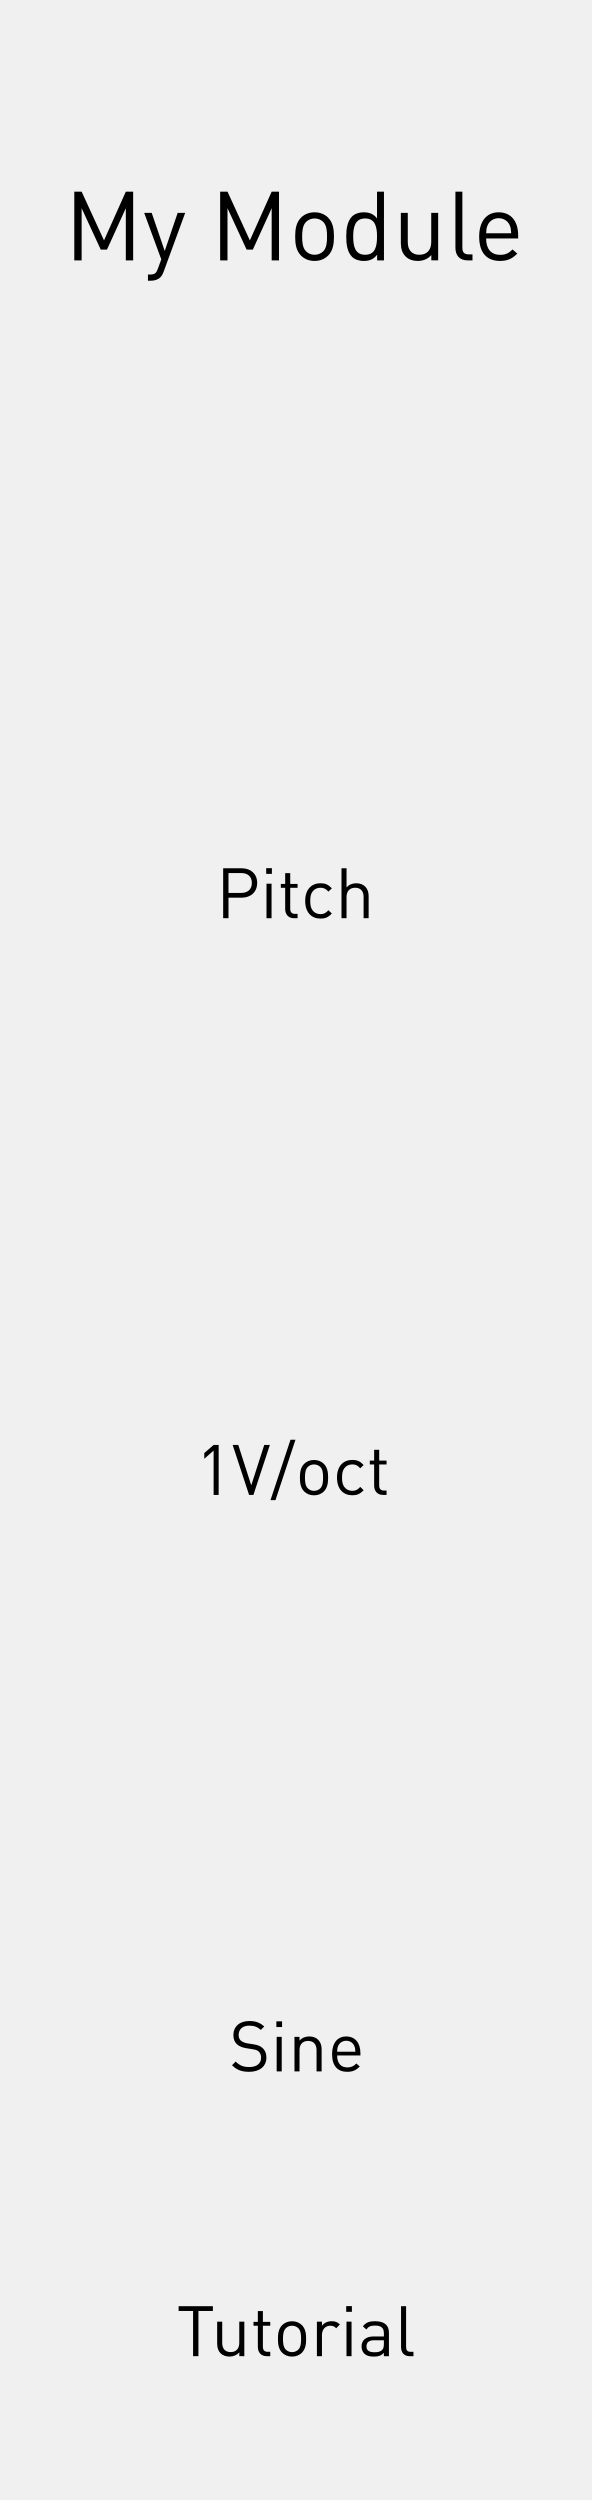
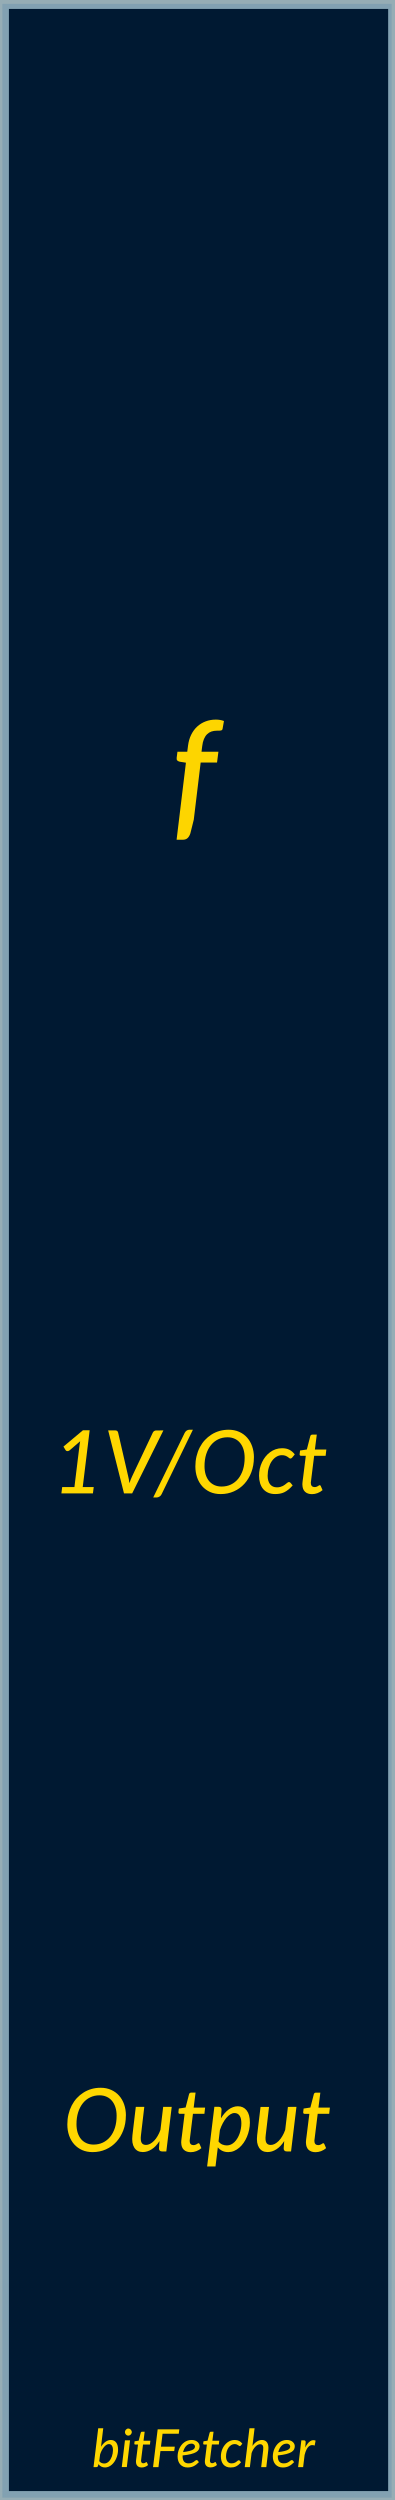
- <svg xmlns="http://www.w3.org/2000/svg" width="90" height="380" viewBox="0 0 23.813 100.542" version="1.1" id="svg8">
+ <svg xmlns="http://www.w3.org/2000/svg" width="60" height="380" viewBox="0 0 15.875 100.542" version="1.1" id="svg8">
  <defs id="defs2" />
-   <g id="layer1" transform="translate(0,-196.4583)">
-     <path style="opacity:1;vector-effect:none;fill:#f0f0f0;fill-opacity:1;fill-rule:evenodd;stroke:none;stroke-width:0.486;stroke-linecap:butt;stroke-linejoin:round;stroke-miterlimit:4;stroke-dasharray:none;stroke-dashoffset:0;stroke-opacity:1;paint-order:normal" d="M 0,196.458 H 23.812 V 297 H 0 Z" id="rect817" />
-     <g aria-label="My Module" style="font-style:normal;font-variant:normal;font-weight:normal;font-stretch:normal;font-size:3.881px;line-height:6.615px;font-family:DINPro;-inkscape-font-specification:DINPro;font-variant-ligatures:normal;font-variant-caps:normal;font-variant-numeric:normal;font-feature-settings:normal;text-align:center;letter-spacing:0px;word-spacing:0px;writing-mode:lr-tb;text-anchor:middle;fill:#000000;fill-opacity:1;stroke:none;stroke-width:0.265px;stroke-linecap:butt;stroke-linejoin:miter;stroke-opacity:1" id="text925" transform="translate(0,-1.058333)">
-       <path d="m 5.355,207.987 v -2.763 H 5.06 l -0.877,1.96 -0.9,-1.96 H 2.988 v 2.763 h 0.295 v -2.099 l 0.768,1.665 h 0.252 l 0.757,-1.665 v 2.099 z" style="font-size:3.881px;text-align:center;text-anchor:middle;stroke-width:0.265px" id="path956" />
-       <path d="M 7.448,206.077 H 7.145 l -0.52,1.533 -0.524,-1.533 H 5.799 l 0.687,1.87 -0.136,0.373 c -0.062,0.175 -0.12,0.237 -0.314,0.237 H 5.95 v 0.248 h 0.12 c 0.136,0 0.272,-0.035 0.373,-0.132 0.054,-0.051 0.097,-0.12 0.136,-0.225 z" style="font-size:3.881px;text-align:center;text-anchor:middle;stroke-width:0.265px" id="path958" />
-       <path d="m 11.221,207.987 v -2.763 H 10.926 l -0.877,1.96 -0.9,-1.96 H 8.854 v 2.763 h 0.295 v -2.099 l 0.768,1.665 h 0.252 l 0.757,-1.665 v 2.099 z" style="font-size:3.881px;text-align:center;text-anchor:middle;stroke-width:0.265px" id="path960" />
-       <path d="m 13.431,207.032 c 0,-0.295 -0.039,-0.563 -0.233,-0.761 -0.132,-0.132 -0.314,-0.217 -0.547,-0.217 -0.233,0 -0.415,0.085 -0.547,0.217 -0.194,0.198 -0.233,0.466 -0.233,0.761 0,0.295 0.039,0.563 0.233,0.761 0.132,0.132 0.314,0.217 0.547,0.217 0.233,0 0.415,-0.085 0.547,-0.217 0.194,-0.198 0.233,-0.466 0.233,-0.761 z m -0.279,0 c 0,0.213 -0.012,0.45 -0.151,0.59 -0.089,0.089 -0.213,0.14 -0.349,0.14 -0.136,0 -0.256,-0.05 -0.345,-0.14 -0.14,-0.14 -0.155,-0.376 -0.155,-0.59 0,-0.213 0.016,-0.45 0.155,-0.59 0.089,-0.089 0.21,-0.14 0.345,-0.14 0.136,0 0.26,0.05 0.349,0.14 0.14,0.14 0.151,0.376 0.151,0.59 z" style="font-size:3.881px;text-align:center;text-anchor:middle;stroke-width:0.265px" id="path962" />
-       <path d="m 15.442,207.987 v -2.763 h -0.279 v 1.075 c -0.155,-0.198 -0.33,-0.244 -0.539,-0.244 -0.194,0 -0.365,0.066 -0.466,0.167 -0.194,0.194 -0.233,0.512 -0.233,0.811 0,0.299 0.039,0.617 0.233,0.811 0.101,0.101 0.272,0.167 0.466,0.167 0.21,0 0.388,-0.051 0.543,-0.252 v 0.229 z m -0.279,-0.955 c 0,0.373 -0.062,0.73 -0.477,0.73 -0.415,0 -0.481,-0.357 -0.481,-0.73 0,-0.373 0.066,-0.73 0.481,-0.73 0.415,0 0.477,0.357 0.477,0.73 z" style="font-size:3.881px;text-align:center;text-anchor:middle;stroke-width:0.265px" id="path964" />
-       <path d="m 17.622,207.987 v -1.909 h -0.279 v 1.176 c 0,0.334 -0.19,0.508 -0.477,0.508 -0.287,0 -0.466,-0.171 -0.466,-0.508 v -1.176 h -0.279 v 1.218 c 0,0.221 0.058,0.404 0.194,0.536 0.116,0.116 0.287,0.178 0.493,0.178 0.213,0 0.404,-0.082 0.539,-0.237 v 0.213 z" style="font-size:3.881px;text-align:center;text-anchor:middle;stroke-width:0.265px" id="path966" />
-       <path d="m 19.002,207.987 v -0.241 h -0.151 c -0.194,0 -0.256,-0.093 -0.256,-0.279 v -2.243 h -0.279 v 2.255 c 0,0.291 0.151,0.508 0.485,0.508 z" style="font-size:3.881px;text-align:center;text-anchor:middle;stroke-width:0.265px" id="path968" />
-       <path d="m 20.839,207.106 v -0.128 c 0,-0.567 -0.291,-0.924 -0.784,-0.924 -0.485,0 -0.784,0.361 -0.784,0.978 0,0.675 0.33,0.978 0.834,0.978 0.326,0 0.504,-0.101 0.699,-0.295 l -0.19,-0.167 c -0.151,0.151 -0.279,0.217 -0.501,0.217 -0.365,0 -0.563,-0.241 -0.563,-0.66 z m -0.279,-0.21 h -1.009 c 0.008,-0.155 0.016,-0.213 0.058,-0.318 0.074,-0.175 0.244,-0.287 0.446,-0.287 0.202,0 0.373,0.113 0.446,0.287 0.043,0.105 0.05,0.163 0.058,0.318 z" style="font-size:3.881px;text-align:center;text-anchor:middle;stroke-width:0.265px" id="path970" />
+   <g id="layer1" transform="translate(0,-196.4583)" style="display:inline">
+     <rect style="opacity:1;fill:#001932;fill-opacity:1;stroke:#cd8f50;stroke-width:0.187;stroke-miterlimit:4;stroke-dasharray:none;stroke-opacity:1" id="rect12" width="15.845" height="100.481" x="0" y="196.519" />
+   </g>
+   <g id="layer2" style="display:inline">
+     <rect style="opacity:1;fill:none;fill-opacity:0;stroke:#90b0c0;stroke-width:0.529;stroke-linejoin:round;stroke-miterlimit:4;stroke-dasharray:none;stroke-opacity:0.902" id="rect831" width="15.781" height="100.354" x="0.094" y="0.094" />
+   </g>
+   <g id="layer8" style="display:inline;opacity:1">
+     <g aria-label="bitFetcher" style="font-style:italic;font-variant:normal;font-weight:500;font-stretch:normal;font-size:2.117px;line-height:1.25;font-family:Lato;-inkscape-font-specification:'Lato, Medium Italic';font-variant-ligatures:normal;font-variant-position:normal;font-variant-caps:normal;font-variant-numeric:normal;font-variant-alternates:normal;font-feature-settings:normal;text-indent:0;text-align:start;text-decoration:none;text-decoration-line:none;text-decoration-style:solid;text-decoration-color:#000000;letter-spacing:0px;word-spacing:0px;text-transform:none;writing-mode:lr-tb;direction:ltr;text-orientation:mixed;dominant-baseline:auto;baseline-shift:baseline;text-anchor:start;white-space:normal;shape-padding:0;opacity:1;vector-effect:none;fill:#ffd700;fill-opacity:1;stroke:none;stroke-width:0.265;stroke-linecap:butt;stroke-linejoin:miter;stroke-miterlimit:4;stroke-dasharray:none;stroke-dashoffset:0;stroke-opacity:0.902" id="text1440">
+       <path d="m 3.991,98.98 q 0.04,0.052 0.093,0.073 0.054,0.021 0.109,0.021 0.053,0 0.099,-0.022 0.047,-0.022 0.086,-0.06 0.039,-0.039 0.069,-0.091 0.031,-0.052 0.052,-0.11 0.021,-0.059 0.032,-0.123 0.012,-0.064 0.012,-0.126 0,-0.123 -0.043,-0.185 -0.042,-0.064 -0.122,-0.064 -0.049,0 -0.099,0.032 -0.05,0.031 -0.096,0.087 -0.047,0.055 -0.088,0.131 -0.04,0.075 -0.069,0.164 z m 0.071,-0.58 q 0.039,-0.062 0.085,-0.112 0.046,-0.051 0.095,-0.086 0.051,-0.036 0.104,-0.055 0.054,-0.019 0.11,-0.019 0.137,0 0.214,0.099 0.078,0.099 0.078,0.294 0,0.088 -0.019,0.176 -0.018,0.087 -0.052,0.166 -0.033,0.079 -0.08,0.147 -0.048,0.068 -0.106,0.117 -0.058,0.05 -0.126,0.078 -0.067,0.028 -0.141,0.028 -0.085,0 -0.153,-0.035 -0.068,-0.036 -0.112,-0.099 l -0.014,0.06 q -0.008,0.031 -0.023,0.046 -0.015,0.014 -0.049,0.014 H 3.761 l 0.189,-1.562 h 0.202 z" style="font-style:italic;font-variant:normal;font-weight:500;font-stretch:normal;font-size:2.117px;line-height:1.25;font-family:Lato;-inkscape-font-specification:'Lato, Medium Italic';font-variant-ligatures:normal;font-variant-position:normal;font-variant-caps:normal;font-variant-numeric:normal;font-variant-alternates:normal;font-feature-settings:normal;text-indent:0;text-align:start;text-decoration:none;text-decoration-line:none;text-decoration-style:solid;text-decoration-color:#000000;letter-spacing:0px;word-spacing:0px;text-transform:none;writing-mode:lr-tb;direction:ltr;text-orientation:mixed;dominant-baseline:auto;text-anchor:start;white-space:normal;shape-padding:0;vector-effect:none;fill:#ffd700;fill-opacity:1;stroke:none;stroke-width:0.265;stroke-linecap:butt;stroke-linejoin:miter;stroke-miterlimit:4;stroke-dasharray:none;stroke-dashoffset:0;stroke-opacity:0.902" id="path7939" />
+       <path d="m 5.23,98.143 -0.13,1.075 h -0.203 L 5.025,98.143 Z m 0.07,-0.332 q 0,0.029 -0.013,0.055 -0.012,0.025 -0.032,0.046 -0.019,0.019 -0.044,0.031 -0.025,0.011 -0.052,0.011 -0.026,0 -0.051,-0.011 -0.024,-0.012 -0.043,-0.031 -0.018,-0.02 -0.03,-0.046 -0.011,-0.026 -0.011,-0.055 0,-0.029 0.011,-0.054 0.012,-0.026 0.031,-0.046 0.019,-0.02 0.043,-0.032 0.025,-0.012 0.052,-0.012 0.026,0 0.052,0.012 0.025,0.011 0.044,0.031 0.019,0.019 0.031,0.046 0.012,0.025 0.012,0.055 z" style="font-style:italic;font-variant:normal;font-weight:500;font-stretch:normal;font-size:2.117px;line-height:1.25;font-family:Lato;-inkscape-font-specification:'Lato, Medium Italic';font-variant-ligatures:normal;font-variant-position:normal;font-variant-caps:normal;font-variant-numeric:normal;font-variant-alternates:normal;font-feature-settings:normal;text-indent:0;text-align:start;text-decoration:none;text-decoration-line:none;text-decoration-style:solid;text-decoration-color:#000000;letter-spacing:0px;word-spacing:0px;text-transform:none;writing-mode:lr-tb;direction:ltr;text-orientation:mixed;dominant-baseline:auto;text-anchor:start;white-space:normal;shape-padding:0;vector-effect:none;fill:#ffd700;fill-opacity:1;stroke:none;stroke-width:0.265;stroke-linecap:butt;stroke-linejoin:miter;stroke-miterlimit:4;stroke-dasharray:none;stroke-dashoffset:0;stroke-opacity:0.902" id="path7941" />
+       <path d="m 5.469,99.011 q 0,-0.006 0,-0.016 0,-0.011 0.001,-0.03 0.002,-0.019 0.005,-0.051 0.004,-0.032 0.011,-0.081 l 0.065,-0.523 H 5.435 q -0.016,0 -0.026,-0.011 -0.01,-0.012 -0.006,-0.034 l 0.01,-0.084 0.164,-0.024 0.083,-0.321 q 0.005,-0.018 0.017,-0.028 0.013,-0.011 0.031,-0.011 h 0.11 l -0.046,0.361 H 6.047 L 6.03,98.311 H 5.752 l -0.064,0.512 q -0.005,0.043 -0.008,0.07 -0.003,0.026 -0.005,0.042 -0.001,0.015 -0.002,0.021 0,0.006 0,0.009 0,0.05 0.024,0.075 0.024,0.025 0.065,0.025 0.026,0 0.046,-0.007 0.02,-0.007 0.035,-0.016 0.015,-0.009 0.024,-0.017 0.011,-0.007 0.019,-0.007 0.01,0 0.015,0.005 0.005,0.004 0.011,0.015 l 0.043,0.099 q -0.054,0.047 -0.121,0.072 -0.067,0.025 -0.134,0.025 -0.106,0 -0.167,-0.057 -0.061,-0.058 -0.064,-0.167 z" style="font-style:italic;font-variant:normal;font-weight:500;font-stretch:normal;font-size:2.117px;line-height:1.25;font-family:Lato;-inkscape-font-specification:'Lato, Medium Italic';font-variant-ligatures:normal;font-variant-position:normal;font-variant-caps:normal;font-variant-numeric:normal;font-variant-alternates:normal;font-feature-settings:normal;text-indent:0;text-align:start;text-decoration:none;text-decoration-line:none;text-decoration-style:solid;text-decoration-color:#000000;letter-spacing:0px;word-spacing:0px;text-transform:none;writing-mode:lr-tb;direction:ltr;text-orientation:mixed;dominant-baseline:auto;text-anchor:start;white-space:normal;shape-padding:0;vector-effect:none;fill:#ffd700;fill-opacity:1;stroke:none;stroke-width:0.265;stroke-linecap:butt;stroke-linejoin:miter;stroke-miterlimit:4;stroke-dasharray:none;stroke-dashoffset:0;stroke-opacity:0.902" id="path7943" />
+       <path d="m 6.538,97.876 -0.064,0.52 h 0.556 l -0.023,0.177 h -0.555 l -0.079,0.647 H 6.155 L 6.341,97.699 H 7.212 l -0.022,0.177 z" style="font-style:italic;font-variant:normal;font-weight:500;font-stretch:normal;font-size:2.117px;line-height:1.25;font-family:Lato;-inkscape-font-specification:'Lato, Medium Italic';font-variant-ligatures:normal;font-variant-position:normal;font-variant-caps:normal;font-variant-numeric:normal;font-variant-alternates:normal;font-feature-settings:normal;text-indent:0;text-align:start;text-decoration:none;text-decoration-line:none;text-decoration-style:solid;text-decoration-color:#000000;letter-spacing:0px;word-spacing:0px;text-transform:none;writing-mode:lr-tb;direction:ltr;text-orientation:mixed;dominant-baseline:auto;text-anchor:start;white-space:normal;shape-padding:0;vector-effect:none;fill:#ffd700;fill-opacity:1;stroke:none;stroke-width:0.265;stroke-linecap:butt;stroke-linejoin:miter;stroke-miterlimit:4;stroke-dasharray:none;stroke-dashoffset:0;stroke-opacity:0.902" id="path7945" />
+       <path d="m 7.693,98.276 q -0.064,0 -0.116,0.026 -0.053,0.025 -0.095,0.072 -0.042,0.046 -0.072,0.108 -0.03,0.061 -0.047,0.134 0.156,-0.02 0.249,-0.044 0.094,-0.024 0.145,-0.053 0.051,-0.03 0.067,-0.062 0.017,-0.033 0.017,-0.07 0,-0.018 -0.008,-0.037 -0.007,-0.02 -0.025,-0.036 -0.017,-0.017 -0.046,-0.028 -0.028,-0.011 -0.068,-0.011 z m 0.307,0.744 q -0.055,0.056 -0.107,0.096 -0.052,0.04 -0.107,0.067 -0.054,0.026 -0.113,0.038 -0.059,0.013 -0.129,0.013 -0.092,0 -0.167,-0.031 -0.074,-0.032 -0.126,-0.089 -0.052,-0.057 -0.08,-0.138 -0.028,-0.081 -0.028,-0.182 0,-0.084 0.017,-0.165 0.018,-0.083 0.052,-0.156 0.034,-0.074 0.083,-0.138 0.049,-0.064 0.111,-0.109 0.062,-0.047 0.138,-0.072 0.075,-0.026 0.162,-0.026 0.083,0 0.143,0.023 0.06,0.023 0.099,0.06 0.04,0.036 0.059,0.08 0.019,0.044 0.019,0.087 0,0.07 -0.029,0.129 -0.029,0.058 -0.105,0.106 -0.075,0.047 -0.207,0.081 -0.132,0.035 -0.34,0.056 -0.001,0.009 -0.001,0.019 0,0.009 0,0.019 0,0.139 0.059,0.21 0.06,0.071 0.181,0.071 0.05,0 0.089,-0.009 0.039,-0.011 0.069,-0.025 0.031,-0.015 0.054,-0.032 0.023,-0.018 0.042,-0.033 0.02,-0.015 0.037,-0.024 0.017,-0.011 0.035,-0.011 0.012,0 0.02,0.006 0.01,0.005 0.018,0.014 z" style="font-style:italic;font-variant:normal;font-weight:500;font-stretch:normal;font-size:2.117px;line-height:1.25;font-family:Lato;-inkscape-font-specification:'Lato, Medium Italic';font-variant-ligatures:normal;font-variant-position:normal;font-variant-caps:normal;font-variant-numeric:normal;font-variant-alternates:normal;font-feature-settings:normal;text-indent:0;text-align:start;text-decoration:none;text-decoration-line:none;text-decoration-style:solid;text-decoration-color:#000000;letter-spacing:0px;word-spacing:0px;text-transform:none;writing-mode:lr-tb;direction:ltr;text-orientation:mixed;dominant-baseline:auto;text-anchor:start;white-space:normal;shape-padding:0;vector-effect:none;fill:#ffd700;fill-opacity:1;stroke:none;stroke-width:0.265;stroke-linecap:butt;stroke-linejoin:miter;stroke-miterlimit:4;stroke-dasharray:none;stroke-dashoffset:0;stroke-opacity:0.902" id="path7947" />
+       <path d="m 8.239,99.011 q 0,-0.006 0,-0.016 0,-0.011 0.001,-0.03 0.002,-0.019 0.005,-0.051 0.004,-0.032 0.011,-0.081 l 0.065,-0.523 H 8.205 q -0.016,0 -0.026,-0.011 -0.01,-0.012 -0.006,-0.034 l 0.01,-0.084 0.164,-0.024 0.083,-0.321 q 0.005,-0.018 0.017,-0.028 0.013,-0.011 0.031,-0.011 h 0.11 l -0.046,0.361 h 0.276 l -0.017,0.15 H 8.522 l -0.064,0.512 q -0.005,0.043 -0.008,0.07 -0.003,0.026 -0.005,0.042 -0.001,0.015 -0.002,0.021 0,0.006 0,0.009 0,0.05 0.024,0.075 0.024,0.025 0.065,0.025 0.026,0 0.046,-0.007 0.02,-0.007 0.035,-0.016 0.015,-0.009 0.024,-0.017 0.011,-0.007 0.019,-0.007 0.01,0 0.015,0.005 0.005,0.004 0.011,0.015 l 0.043,0.099 q -0.054,0.047 -0.121,0.072 -0.067,0.025 -0.134,0.025 -0.106,0 -0.167,-0.057 -0.061,-0.058 -0.064,-0.167 z" style="font-style:italic;font-variant:normal;font-weight:500;font-stretch:normal;font-size:2.117px;line-height:1.25;font-family:Lato;-inkscape-font-specification:'Lato, Medium Italic';font-variant-ligatures:normal;font-variant-position:normal;font-variant-caps:normal;font-variant-numeric:normal;font-variant-alternates:normal;font-feature-settings:normal;text-indent:0;text-align:start;text-decoration:none;text-decoration-line:none;text-decoration-style:solid;text-decoration-color:#000000;letter-spacing:0px;word-spacing:0px;text-transform:none;writing-mode:lr-tb;direction:ltr;text-orientation:mixed;dominant-baseline:auto;text-anchor:start;white-space:normal;shape-padding:0;vector-effect:none;fill:#ffd700;fill-opacity:1;stroke:none;stroke-width:0.265;stroke-linecap:butt;stroke-linejoin:miter;stroke-miterlimit:4;stroke-dasharray:none;stroke-dashoffset:0;stroke-opacity:0.902" id="path7949" />
+       <path d="m 9.695,99.026 q -0.054,0.06 -0.104,0.101 -0.05,0.04 -0.101,0.065 -0.05,0.023 -0.104,0.033 -0.053,0.009 -0.116,0.009 -0.093,0 -0.166,-0.032 -0.072,-0.032 -0.122,-0.09 -0.049,-0.058 -0.074,-0.14 -0.025,-0.081 -0.025,-0.181 0,-0.087 0.018,-0.169 0.019,-0.084 0.054,-0.157 0.035,-0.074 0.085,-0.135 0.05,-0.062 0.111,-0.107 0.061,-0.046 0.133,-0.07 0.073,-0.025 0.155,-0.025 0.107,0 0.179,0.038 0.073,0.038 0.128,0.111 l -0.065,0.078 q -0.008,0.009 -0.019,0.015 -0.01,0.006 -0.021,0.006 -0.015,0 -0.03,-0.013 -0.015,-0.013 -0.037,-0.028 -0.022,-0.016 -0.056,-0.029 -0.033,-0.013 -0.085,-0.013 -0.07,0 -0.132,0.038 -0.062,0.037 -0.109,0.104 -0.047,0.067 -0.074,0.158 -0.028,0.091 -0.028,0.198 0,0.064 0.015,0.115 0.015,0.052 0.042,0.088 0.029,0.036 0.07,0.056 0.042,0.019 0.096,0.019 0.046,0 0.08,-0.009 0.036,-0.009 0.062,-0.023 0.028,-0.014 0.049,-0.031 0.021,-0.017 0.038,-0.031 0.017,-0.014 0.032,-0.023 0.015,-0.009 0.03,-0.009 0.021,0 0.038,0.019 l 0.052,0.064 z" style="font-style:italic;font-variant:normal;font-weight:500;font-stretch:normal;font-size:2.117px;line-height:1.25;font-family:Lato;-inkscape-font-specification:'Lato, Medium Italic';font-variant-ligatures:normal;font-variant-position:normal;font-variant-caps:normal;font-variant-numeric:normal;font-variant-alternates:normal;font-feature-settings:normal;text-indent:0;text-align:start;text-decoration:none;text-decoration-line:none;text-decoration-style:solid;text-decoration-color:#000000;letter-spacing:0px;word-spacing:0px;text-transform:none;writing-mode:lr-tb;direction:ltr;text-orientation:mixed;dominant-baseline:auto;text-anchor:start;white-space:normal;shape-padding:0;vector-effect:none;fill:#ffd700;fill-opacity:1;stroke:none;stroke-width:0.265;stroke-linecap:butt;stroke-linejoin:miter;stroke-miterlimit:4;stroke-dasharray:none;stroke-dashoffset:0;stroke-opacity:0.902" id="path7951" />
+       <path d="m 10.153,98.367 q 0.083,-0.119 0.182,-0.179 0.099,-0.06 0.203,-0.06 0.069,0 0.121,0.028 0.053,0.026 0.086,0.078 0.033,0.052 0.044,0.128 0.013,0.075 0.001,0.173 l -0.08,0.685 h -0.206 l 0.08,-0.685 q 0.015,-0.122 -0.015,-0.179 -0.029,-0.057 -0.108,-0.057 -0.047,0 -0.095,0.025 -0.048,0.025 -0.094,0.072 -0.046,0.046 -0.086,0.112 -0.039,0.066 -0.068,0.146 l -0.069,0.565 H 9.843 l 0.189,-1.562 h 0.206 z" style="font-style:italic;font-variant:normal;font-weight:500;font-stretch:normal;font-size:2.117px;line-height:1.25;font-family:Lato;-inkscape-font-specification:'Lato, Medium Italic';font-variant-ligatures:normal;font-variant-position:normal;font-variant-caps:normal;font-variant-numeric:normal;font-variant-alternates:normal;font-feature-settings:normal;text-indent:0;text-align:start;text-decoration:none;text-decoration-line:none;text-decoration-style:solid;text-decoration-color:#000000;letter-spacing:0px;word-spacing:0px;text-transform:none;writing-mode:lr-tb;direction:ltr;text-orientation:mixed;dominant-baseline:auto;text-anchor:start;white-space:normal;shape-padding:0;vector-effect:none;fill:#ffd700;fill-opacity:1;stroke:none;stroke-width:0.265;stroke-linecap:butt;stroke-linejoin:miter;stroke-miterlimit:4;stroke-dasharray:none;stroke-dashoffset:0;stroke-opacity:0.902" id="path7953" />
+       <path d="m 11.522,98.276 q -0.064,0 -0.116,0.026 -0.053,0.025 -0.095,0.072 -0.042,0.046 -0.072,0.108 -0.03,0.061 -0.047,0.134 0.156,-0.02 0.249,-0.044 0.094,-0.024 0.145,-0.053 0.051,-0.03 0.067,-0.062 0.017,-0.033 0.017,-0.07 0,-0.018 -0.009,-0.037 -0.007,-0.02 -0.025,-0.036 -0.017,-0.017 -0.046,-0.028 -0.028,-0.011 -0.068,-0.011 z m 0.307,0.744 q -0.055,0.056 -0.107,0.096 -0.052,0.04 -0.107,0.067 -0.054,0.026 -0.113,0.038 -0.059,0.013 -0.129,0.013 -0.092,0 -0.167,-0.031 -0.074,-0.032 -0.126,-0.089 -0.052,-0.057 -0.08,-0.138 -0.028,-0.081 -0.028,-0.182 0,-0.084 0.017,-0.165 0.018,-0.083 0.052,-0.156 0.034,-0.074 0.083,-0.138 0.049,-0.064 0.111,-0.109 0.062,-0.047 0.138,-0.072 0.075,-0.026 0.162,-0.026 0.083,0 0.143,0.023 0.06,0.023 0.099,0.06 0.04,0.036 0.059,0.08 0.019,0.044 0.019,0.087 0,0.07 -0.029,0.129 -0.029,0.058 -0.105,0.106 -0.075,0.047 -0.207,0.081 -0.132,0.035 -0.34,0.056 -0.001,0.009 -0.001,0.019 0,0.009 0,0.019 0,0.139 0.059,0.21 0.06,0.071 0.181,0.071 0.05,0 0.089,-0.009 0.039,-0.011 0.069,-0.025 0.031,-0.015 0.054,-0.032 0.023,-0.018 0.042,-0.033 0.02,-0.015 0.037,-0.024 0.017,-0.011 0.035,-0.011 0.012,0 0.02,0.006 0.009,0.005 0.018,0.014 z" style="font-style:italic;font-variant:normal;font-weight:500;font-stretch:normal;font-size:2.117px;line-height:1.25;font-family:Lato;-inkscape-font-specification:'Lato, Medium Italic';font-variant-ligatures:normal;font-variant-position:normal;font-variant-caps:normal;font-variant-numeric:normal;font-variant-alternates:normal;font-feature-settings:normal;text-indent:0;text-align:start;text-decoration:none;text-decoration-line:none;text-decoration-style:solid;text-decoration-color:#000000;letter-spacing:0px;word-spacing:0px;text-transform:none;writing-mode:lr-tb;direction:ltr;text-orientation:mixed;dominant-baseline:auto;text-anchor:start;white-space:normal;shape-padding:0;vector-effect:none;fill:#ffd700;fill-opacity:1;stroke:none;stroke-width:0.265;stroke-linecap:butt;stroke-linejoin:miter;stroke-miterlimit:4;stroke-dasharray:none;stroke-dashoffset:0;stroke-opacity:0.902" id="path7955" />
+       <path d="m 12.276,98.433 q 0.042,-0.088 0.091,-0.151 0.049,-0.065 0.102,-0.101 0.053,-0.037 0.109,-0.044 0.057,-0.009 0.114,0.017 l -0.037,0.199 q -0.137,-0.055 -0.239,0.037 -0.103,0.092 -0.166,0.341 l -0.059,0.488 h -0.202 l 0.13,-1.077 h 0.104 q 0.034,0 0.052,0.017 0.018,0.017 0.018,0.053 z" style="font-style:italic;font-variant:normal;font-weight:500;font-stretch:normal;font-size:2.117px;line-height:1.25;font-family:Lato;-inkscape-font-specification:'Lato, Medium Italic';font-variant-ligatures:normal;font-variant-position:normal;font-variant-caps:normal;font-variant-numeric:normal;font-variant-alternates:normal;font-feature-settings:normal;text-indent:0;text-align:start;text-decoration:none;text-decoration-line:none;text-decoration-style:solid;text-decoration-color:#000000;letter-spacing:0px;word-spacing:0px;text-transform:none;writing-mode:lr-tb;direction:ltr;text-orientation:mixed;dominant-baseline:auto;text-anchor:start;white-space:normal;shape-padding:0;vector-effect:none;fill:#ffd700;fill-opacity:1;stroke:none;stroke-width:0.265;stroke-linecap:butt;stroke-linejoin:miter;stroke-miterlimit:4;stroke-dasharray:none;stroke-dashoffset:0;stroke-opacity:0.902" id="path7957" />
    </g>
-     <g aria-label="Pitch" style="font-style:normal;font-variant:normal;font-weight:normal;font-stretch:normal;font-size:2.822px;line-height:6.615px;font-family:DINPro;-inkscape-font-specification:DINPro;font-variant-ligatures:normal;font-variant-caps:normal;font-variant-numeric:normal;font-feature-settings:normal;text-align:center;letter-spacing:0px;word-spacing:0px;writing-mode:lr-tb;text-anchor:middle;fill:#000000;fill-opacity:1;stroke:none;stroke-width:0.265px;stroke-linecap:butt;stroke-linejoin:miter;stroke-opacity:1" id="text946" transform="translate(0,-2.116667)">
-       <path d="m 10.343,234.084 c 0,-0.361 -0.254,-0.59 -0.621,-0.59 H 8.975 v 2.009 h 0.214 v -0.827 h 0.533 c 0.367,0 0.621,-0.231 0.621,-0.593 z m -0.214,0 c 0,0.265 -0.175,0.401 -0.426,0.401 H 9.189 v -0.799 h 0.514 c 0.251,0 0.426,0.133 0.426,0.398 z" style="font-size:2.822px;text-align:center;text-anchor:middle;stroke-width:0.265px" id="path973" />
-       <path d="m 10.921,235.503 v -1.389 h -0.203 v 1.389 z m 0.014,-1.784 v -0.229 h -0.229 v 0.229 z" style="font-size:2.822px;text-align:center;text-anchor:middle;stroke-width:0.265px" id="path975" />
-       <path d="m 11.968,235.503 v -0.175 h -0.107 c -0.13,0 -0.189,-0.076 -0.189,-0.203 v -0.847 h 0.296 v -0.155 h -0.296 v -0.435 h -0.203 v 0.435 H 11.294 v 0.155 h 0.175 v 0.852 c 0,0.206 0.119,0.373 0.356,0.373 z" style="font-size:2.822px;text-align:center;text-anchor:middle;stroke-width:0.265px" id="path977" />
-       <path d="m 13.346,235.314 -0.138,-0.133 c -0.104,0.116 -0.186,0.158 -0.319,0.158 -0.135,0 -0.248,-0.054 -0.322,-0.158 -0.065,-0.09 -0.09,-0.198 -0.09,-0.373 0,-0.175 0.025,-0.282 0.09,-0.373 0.073,-0.104 0.186,-0.158 0.322,-0.158 0.133,0 0.214,0.04 0.319,0.155 l 0.138,-0.13 c -0.144,-0.155 -0.265,-0.206 -0.457,-0.206 -0.35,0 -0.615,0.237 -0.615,0.711 0,0.474 0.265,0.711 0.615,0.711 0.192,0 0.313,-0.051 0.457,-0.206 z" style="font-size:2.822px;text-align:center;text-anchor:middle;stroke-width:0.265px" id="path979" />
-       <path d="m 14.826,235.503 v -0.892 c 0,-0.313 -0.186,-0.514 -0.5,-0.514 -0.155,0 -0.288,0.054 -0.389,0.169 v -0.773 h -0.203 v 2.009 h 0.203 v -0.858 c 0,-0.24 0.138,-0.367 0.347,-0.367 0.209,0 0.339,0.124 0.339,0.367 v 0.858 z" style="font-size:2.822px;text-align:center;text-anchor:middle;stroke-width:0.265px" id="path981" />
+     <g aria-label="f" style="font-style:italic;font-variant:normal;font-weight:600;font-stretch:normal;font-size:5.644px;line-height:1.25;font-family:Lato;-inkscape-font-specification:'Lato, Semi-Bold Italic';font-variant-ligatures:normal;font-variant-caps:normal;font-variant-numeric:normal;font-feature-settings:normal;text-align:start;letter-spacing:0px;word-spacing:0px;writing-mode:lr-tb;text-anchor:start;opacity:0.99;fill:#ffd700;fill-opacity:1;stroke:none;stroke-width:0.053;stroke-miterlimit:4;stroke-dasharray:none;stroke-opacity:1" id="text988">
+       <path d="m 8.07,30.668 -0.277,2.297 -0.138,0.553 q -0.04,0.121 -0.11,0.186 -0.071,0.068 -0.2,0.068 H 7.102 l 0.375,-3.099 -0.251,-0.04 q -0.059,-0.014 -0.096,-0.048 -0.034,-0.037 -0.025,-0.107 l 0.031,-0.246 h 0.395 l 0.031,-0.243 q 0.031,-0.246 0.127,-0.44 0.096,-0.195 0.243,-0.33 0.147,-0.135 0.336,-0.206 0.192,-0.073 0.412,-0.073 0.175,0 0.327,0.056 l -0.056,0.316 q -0.006,0.031 -0.025,0.048 -0.02,0.014 -0.054,0.02 -0.031,0.006 -0.071,0.006 -0.04,0 -0.082,0 -0.119,0 -0.217,0.034 -0.096,0.034 -0.172,0.107 -0.076,0.073 -0.127,0.192 -0.051,0.119 -0.071,0.291 l -0.028,0.223 h 0.68 l -0.056,0.435 z" style="font-style:italic;font-variant:normal;font-weight:600;font-stretch:normal;font-size:5.644px;font-family:Lato;-inkscape-font-specification:'Lato, Semi-Bold Italic';font-variant-ligatures:normal;font-variant-caps:normal;font-variant-numeric:normal;font-feature-settings:normal;text-align:start;writing-mode:lr-tb;text-anchor:start;fill:#ffd700;fill-opacity:1;stroke:none;stroke-width:0.053;stroke-miterlimit:4;stroke-dasharray:none;stroke-opacity:1" id="path7910" />
    </g>
-     <g aria-label="1V/oct" style="font-style:normal;font-variant:normal;font-weight:normal;font-stretch:normal;font-size:2.822px;line-height:6.615px;font-family:DINPro;-inkscape-font-specification:DINPro;font-variant-ligatures:normal;font-variant-caps:normal;font-variant-numeric:normal;font-feature-settings:normal;text-align:center;letter-spacing:0px;word-spacing:0px;writing-mode:lr-tb;text-anchor:middle;fill:#000000;fill-opacity:1;stroke:none;stroke-width:0.265px;stroke-linecap:butt;stroke-linejoin:miter;stroke-opacity:1" id="text950" transform="translate(0,-6.086293)">
-       <path d="m 8.794,262.665 v -2.009 h -0.203 l -0.375,0.325 v 0.231 l 0.375,-0.33 v 1.784 z" style="font-size:2.822px;text-align:center;text-anchor:middle;stroke-width:0.265px" id="path984" />
-       <path d="m 10.853,260.656 h -0.226 l -0.522,1.626 -0.522,-1.626 H 9.357 l 0.66,2.009 h 0.175 z" style="font-size:2.822px;text-align:center;text-anchor:middle;stroke-width:0.265px" id="path986" />
-       <path d="m 11.883,260.447 h -0.2 l -0.804,2.427 h 0.2 z" style="font-size:2.822px;text-align:center;text-anchor:middle;stroke-width:0.265px" id="path988" />
-       <path d="m 13.196,261.971 c 0,-0.214 -0.028,-0.409 -0.169,-0.553 -0.096,-0.096 -0.229,-0.158 -0.398,-0.158 -0.169,0 -0.302,0.062 -0.398,0.158 -0.141,0.144 -0.169,0.339 -0.169,0.553 0,0.214 0.028,0.409 0.169,0.553 0.096,0.096 0.229,0.158 0.398,0.158 0.169,0 0.302,-0.062 0.398,-0.158 0.141,-0.144 0.169,-0.339 0.169,-0.553 z m -0.203,0 c 0,0.155 -0.009,0.327 -0.11,0.429 -0.065,0.065 -0.155,0.102 -0.254,0.102 -0.099,0 -0.186,-0.037 -0.251,-0.102 -0.102,-0.102 -0.113,-0.274 -0.113,-0.429 0,-0.155 0.011,-0.327 0.113,-0.429 0.065,-0.065 0.152,-0.102 0.251,-0.102 0.099,0 0.189,0.037 0.254,0.102 0.102,0.102 0.11,0.274 0.11,0.429 z" style="font-size:2.822px;text-align:center;text-anchor:middle;stroke-width:0.265px" id="path990" />
-       <path d="m 14.625,262.476 -0.138,-0.133 c -0.104,0.116 -0.186,0.158 -0.319,0.158 -0.135,0 -0.248,-0.054 -0.322,-0.158 -0.065,-0.09 -0.09,-0.198 -0.09,-0.373 0,-0.175 0.025,-0.282 0.09,-0.373 0.073,-0.104 0.186,-0.158 0.322,-0.158 0.133,0 0.214,0.04 0.319,0.155 l 0.138,-0.13 c -0.144,-0.155 -0.265,-0.206 -0.457,-0.206 -0.35,0 -0.615,0.237 -0.615,0.711 0,0.474 0.265,0.711 0.615,0.711 0.192,0 0.313,-0.051 0.457,-0.206 z" style="font-size:2.822px;text-align:center;text-anchor:middle;stroke-width:0.265px" id="path992" />
-       <path d="m 15.546,262.665 v -0.175 H 15.439 c -0.13,0 -0.189,-0.076 -0.189,-0.203 v -0.847 h 0.296 v -0.155 h -0.296 v -0.435 h -0.203 v 0.435 h -0.175 v 0.155 h 0.175 v 0.852 c 0,0.206 0.119,0.373 0.356,0.373 z" style="font-size:2.822px;text-align:center;text-anchor:middle;stroke-width:0.265px" id="path994" />
+     <g aria-label="1V/Oct" style="font-style:italic;font-variant:normal;font-weight:500;font-stretch:normal;font-size:3.528px;line-height:1.25;font-family:Lato;-inkscape-font-specification:'Lato, Medium Italic';font-variant-ligatures:normal;font-variant-caps:normal;font-variant-numeric:normal;font-feature-settings:normal;text-align:start;letter-spacing:0px;word-spacing:0px;writing-mode:lr-tb;text-anchor:start;fill:#ffd700;fill-opacity:1;stroke:none;stroke-width:0.053;stroke-miterlimit:4;stroke-dasharray:none;stroke-opacity:0.902" id="text994">
+       <path d="m 3.769,59.806 -0.032,0.254 H 2.469 l 0.032,-0.254 h 0.492 l 0.206,-1.686 q 0.005,-0.039 0.011,-0.078 0.005,-0.039 0.014,-0.079 l -0.43,0.369 q -0.026,0.019 -0.051,0.025 -0.025,0.005 -0.046,0.002 -0.019,-0.004 -0.035,-0.014 -0.016,-0.011 -0.023,-0.023 L 2.552,58.177 3.334,57.522 h 0.272 l -0.279,2.284 z" style="font-style:italic;font-variant:normal;font-weight:500;font-stretch:normal;font-size:3.528px;font-family:Lato;-inkscape-font-specification:'Lato, Medium Italic';font-variant-ligatures:normal;font-variant-caps:normal;font-variant-numeric:normal;font-feature-settings:normal;text-align:start;writing-mode:lr-tb;text-anchor:start;fill:#ffd700;fill-opacity:1;stroke:none;stroke-width:0.053;stroke-miterlimit:4;stroke-dasharray:none;stroke-opacity:0.902" id="path7913" />
+       <path d="M 6.571,57.527 5.315,60.06 H 4.987 L 4.35,57.527 H 4.639 q 0.048,0 0.076,0.025 0.028,0.025 0.035,0.06 l 0.402,1.748 q 0.016,0.062 0.03,0.136 0.014,0.072 0.023,0.152 0.025,-0.079 0.055,-0.152 0.03,-0.074 0.06,-0.136 L 6.147,57.612 q 0.014,-0.032 0.051,-0.058 0.037,-0.026 0.083,-0.026 z" style="font-style:italic;font-variant:normal;font-weight:500;font-stretch:normal;font-size:3.528px;font-family:Lato;-inkscape-font-specification:'Lato, Medium Italic';font-variant-ligatures:normal;font-variant-caps:normal;font-variant-numeric:normal;font-feature-settings:normal;text-align:start;writing-mode:lr-tb;text-anchor:start;fill:#ffd700;fill-opacity:1;stroke:none;stroke-width:0.053;stroke-miterlimit:4;stroke-dasharray:none;stroke-opacity:0.902" id="path7915" />
+       <path d="m 6.497,60.096 q -0.032,0.064 -0.088,0.095 -0.055,0.032 -0.106,0.032 H 6.162 l 1.268,-2.602 q 0.03,-0.056 0.078,-0.088 0.048,-0.034 0.109,-0.034 h 0.141 z" style="font-style:italic;font-variant:normal;font-weight:500;font-stretch:normal;font-size:3.528px;font-family:Lato;-inkscape-font-specification:'Lato, Medium Italic';font-variant-ligatures:normal;font-variant-caps:normal;font-variant-numeric:normal;font-feature-settings:normal;text-align:start;writing-mode:lr-tb;text-anchor:start;fill:#ffd700;fill-opacity:1;stroke:none;stroke-width:0.053;stroke-miterlimit:4;stroke-dasharray:none;stroke-opacity:0.902" id="path7917" />
+       <path d="m 10.211,58.616 q 0,0.321 -0.102,0.591 -0.101,0.27 -0.28,0.466 -0.178,0.196 -0.423,0.305 -0.243,0.109 -0.531,0.109 -0.236,0 -0.425,-0.083 -0.187,-0.085 -0.319,-0.233 -0.132,-0.148 -0.203,-0.351 -0.071,-0.205 -0.071,-0.446 0,-0.213 0.046,-0.406 0.046,-0.194 0.131,-0.358 0.085,-0.164 0.205,-0.295 0.122,-0.132 0.27,-0.224 0.148,-0.093 0.321,-0.143 0.175,-0.049 0.365,-0.049 0.235,0 0.423,0.085 0.189,0.083 0.321,0.233 0.132,0.148 0.203,0.353 0.071,0.205 0.071,0.446 z m -0.372,0.009 q 0,-0.187 -0.048,-0.339 -0.048,-0.152 -0.138,-0.259 -0.088,-0.108 -0.217,-0.166 -0.127,-0.058 -0.288,-0.058 -0.205,0 -0.374,0.083 -0.169,0.081 -0.291,0.233 -0.122,0.152 -0.191,0.367 -0.067,0.213 -0.067,0.478 0,0.187 0.046,0.339 0.048,0.152 0.136,0.259 0.09,0.106 0.217,0.164 0.127,0.058 0.288,0.058 0.206,0 0.376,-0.081 0.171,-0.083 0.293,-0.233 0.123,-0.152 0.191,-0.365 0.067,-0.215 0.067,-0.48 z" style="font-style:italic;font-variant:normal;font-weight:500;font-stretch:normal;font-size:3.528px;font-family:Lato;-inkscape-font-specification:'Lato, Medium Italic';font-variant-ligatures:normal;font-variant-caps:normal;font-variant-numeric:normal;font-feature-settings:normal;text-align:start;writing-mode:lr-tb;text-anchor:start;fill:#ffd700;fill-opacity:1;stroke:none;stroke-width:0.053;stroke-miterlimit:4;stroke-dasharray:none;stroke-opacity:0.902" id="path7919" />
+       <path d="m 11.771,59.739 q -0.09,0.101 -0.173,0.168 -0.083,0.067 -0.168,0.108 -0.083,0.039 -0.173,0.055 -0.088,0.016 -0.194,0.016 -0.155,0 -0.277,-0.053 -0.12,-0.053 -0.203,-0.15 -0.081,-0.097 -0.123,-0.233 -0.042,-0.136 -0.042,-0.302 0,-0.145 0.03,-0.282 0.032,-0.139 0.09,-0.261 0.058,-0.123 0.141,-0.226 0.083,-0.104 0.185,-0.178 0.102,-0.076 0.222,-0.116 0.122,-0.042 0.258,-0.042 0.178,0 0.298,0.064 0.122,0.064 0.213,0.185 l -0.108,0.131 q -0.014,0.014 -0.032,0.025 -0.016,0.011 -0.035,0.011 -0.025,0 -0.049,-0.021 -0.025,-0.021 -0.062,-0.046 -0.037,-0.026 -0.093,-0.048 -0.055,-0.021 -0.141,-0.021 -0.116,0 -0.22,0.064 -0.104,0.062 -0.182,0.173 -0.078,0.111 -0.123,0.263 -0.046,0.152 -0.046,0.33 0,0.106 0.025,0.192 0.025,0.086 0.071,0.146 0.048,0.06 0.116,0.093 0.071,0.032 0.161,0.032 0.076,0 0.134,-0.016 0.06,-0.016 0.104,-0.039 0.046,-0.023 0.081,-0.051 0.035,-0.028 0.064,-0.051 0.028,-0.023 0.053,-0.039 0.025,-0.016 0.049,-0.016 0.035,0 0.064,0.032 l 0.086,0.106 z" style="font-style:italic;font-variant:normal;font-weight:500;font-stretch:normal;font-size:3.528px;font-family:Lato;-inkscape-font-specification:'Lato, Medium Italic';font-variant-ligatures:normal;font-variant-caps:normal;font-variant-numeric:normal;font-feature-settings:normal;text-align:start;writing-mode:lr-tb;text-anchor:start;fill:#ffd700;fill-opacity:1;stroke:none;stroke-width:0.053;stroke-miterlimit:4;stroke-dasharray:none;stroke-opacity:0.902" id="path7921" />
+       <path d="m 12.161,59.715 q 0,-0.011 0,-0.026 0,-0.018 0.002,-0.049 0.004,-0.032 0.009,-0.085 0.007,-0.053 0.018,-0.136 l 0.108,-0.871 h -0.192 q -0.026,0 -0.044,-0.018 -0.016,-0.019 -0.011,-0.056 l 0.016,-0.139 0.273,-0.041 0.138,-0.534 q 0.009,-0.03 0.028,-0.046 0.021,-0.018 0.051,-0.018 h 0.183 l -0.076,0.601 h 0.46 l -0.028,0.25 h -0.462 l -0.106,0.854 q -0.009,0.072 -0.014,0.116 -0.005,0.044 -0.009,0.071 -0.002,0.025 -0.004,0.035 0,0.011 0,0.016 0,0.083 0.041,0.125 0.041,0.042 0.108,0.042 0.044,0 0.076,-0.012 0.034,-0.012 0.058,-0.026 0.025,-0.016 0.041,-0.028 0.018,-0.012 0.032,-0.012 0.016,0 0.025,0.009 0.009,0.007 0.018,0.025 l 0.072,0.166 q -0.09,0.078 -0.201,0.12 -0.111,0.042 -0.224,0.042 -0.176,0 -0.279,-0.095 -0.102,-0.097 -0.106,-0.279 z" style="font-style:italic;font-variant:normal;font-weight:500;font-stretch:normal;font-size:3.528px;font-family:Lato;-inkscape-font-specification:'Lato, Medium Italic';font-variant-ligatures:normal;font-variant-caps:normal;font-variant-numeric:normal;font-feature-settings:normal;text-align:start;writing-mode:lr-tb;text-anchor:start;fill:#ffd700;fill-opacity:1;stroke:none;stroke-width:0.053;stroke-miterlimit:4;stroke-dasharray:none;stroke-opacity:0.902" id="path7923" />
    </g>
-     <g aria-label="Sine" style="font-style:normal;font-variant:normal;font-weight:normal;font-stretch:normal;font-size:2.822px;line-height:6.615px;font-family:DINPro;-inkscape-font-specification:DINPro;font-variant-ligatures:normal;font-variant-caps:normal;font-variant-numeric:normal;font-feature-settings:normal;text-align:center;letter-spacing:0px;word-spacing:0px;writing-mode:lr-tb;text-anchor:middle;fill:#000000;fill-opacity:1;stroke:none;stroke-width:0.265px;stroke-linecap:butt;stroke-linejoin:miter;stroke-opacity:1" id="text954" transform="translate(0,-10.05417)">
-       <path d="m 10.715,289.265 c 0,-0.167 -0.059,-0.305 -0.169,-0.398 -0.085,-0.073 -0.178,-0.113 -0.367,-0.141 l -0.22,-0.034 c -0.104,-0.017 -0.209,-0.056 -0.271,-0.11 -0.062,-0.054 -0.09,-0.133 -0.09,-0.231 0,-0.223 0.155,-0.373 0.423,-0.373 0.212,0 0.344,0.059 0.468,0.172 l 0.138,-0.138 c -0.172,-0.155 -0.341,-0.22 -0.598,-0.22 -0.398,0 -0.643,0.226 -0.643,0.567 0,0.161 0.051,0.285 0.152,0.375 0.087,0.076 0.212,0.127 0.37,0.152 l 0.234,0.037 c 0.147,0.023 0.198,0.04 0.262,0.096 0.065,0.057 0.096,0.147 0.096,0.251 0,0.234 -0.181,0.373 -0.474,0.373 -0.226,0 -0.381,-0.054 -0.548,-0.22 l -0.147,0.147 c 0.189,0.189 0.387,0.265 0.689,0.265 0.418,0 0.694,-0.217 0.694,-0.57 z" style="font-size:2.822px;text-align:center;text-anchor:middle;stroke-width:0.265px" id="path997" />
-       <path d="m 11.33,289.818 v -1.389 h -0.203 v 1.389 z m 0.014,-1.784 v -0.229 h -0.229 v 0.229 z" style="font-size:2.822px;text-align:center;text-anchor:middle;stroke-width:0.265px" id="path999" />
-       <path d="m 12.935,289.818 v -0.889 c 0,-0.161 -0.045,-0.291 -0.144,-0.387 -0.085,-0.085 -0.206,-0.13 -0.356,-0.13 -0.155,0 -0.291,0.056 -0.389,0.169 v -0.152 h -0.203 v 1.389 h 0.203 v -0.855 c 0,-0.243 0.135,-0.37 0.344,-0.37 0.209,0 0.341,0.124 0.341,0.37 v 0.855 z" style="font-size:2.822px;text-align:center;text-anchor:middle;stroke-width:0.265px" id="path1001" />
-       <path d="m 14.495,289.178 v -0.093 c 0,-0.412 -0.212,-0.672 -0.57,-0.672 -0.353,0 -0.57,0.262 -0.57,0.711 0,0.491 0.24,0.711 0.607,0.711 0.237,0 0.367,-0.073 0.508,-0.214 l -0.138,-0.121 c -0.11,0.11 -0.203,0.158 -0.364,0.158 -0.265,0 -0.409,-0.175 -0.409,-0.48 z m -0.203,-0.152 h -0.734 c 0.006,-0.113 0.011,-0.155 0.042,-0.231 0.054,-0.127 0.178,-0.209 0.325,-0.209 0.147,0 0.271,0.082 0.325,0.209 0.031,0.076 0.037,0.119 0.042,0.231 z" style="font-size:2.822px;text-align:center;text-anchor:middle;stroke-width:0.265px" id="path1003" />
-     </g>
-     <g aria-label="Tutorial" style="font-style:normal;font-variant:normal;font-weight:normal;font-stretch:normal;font-size:2.822px;line-height:6.615px;font-family:DINPro;-inkscape-font-specification:DINPro;font-variant-ligatures:normal;font-variant-caps:normal;font-variant-numeric:normal;font-feature-settings:normal;text-align:start;letter-spacing:0px;word-spacing:0px;writing-mode:lr-tb;text-anchor:start;fill:#000000;fill-opacity:1;stroke:none;stroke-width:0.265px;stroke-linecap:butt;stroke-linejoin:miter;stroke-opacity:1" id="text1008">
-       <path d="M 8.561,289.399 V 289.207 H 7.184 v 0.192 h 0.581 v 1.818 H 7.98 v -1.818 z" style="font-size:2.822px;stroke-width:0.265px" id="path1010" />
-       <path d="m 9.826,291.217 v -1.389 h -0.203 v 0.855 c 0,0.243 -0.138,0.37 -0.347,0.37 -0.209,0 -0.339,-0.124 -0.339,-0.37 v -0.855 H 8.734 v 0.886 c 0,0.161 0.042,0.294 0.141,0.389 0.085,0.085 0.209,0.13 0.358,0.13 0.155,0 0.294,-0.059 0.392,-0.172 v 0.155 z" style="font-size:2.822px;stroke-width:0.265px" id="path1012" />
-       <path d="m 10.869,291.217 v -0.175 h -0.107 c -0.13,0 -0.189,-0.076 -0.189,-0.203 v -0.847 h 0.296 v -0.155 h -0.296 v -0.435 h -0.203 v 0.435 h -0.175 v 0.155 h 0.175 v 0.852 c 0,0.206 0.119,0.373 0.356,0.373 z" style="font-size:2.822px;stroke-width:0.265px" id="path1014" />
-       <path d="m 12.312,290.523 c 0,-0.214 -0.028,-0.409 -0.169,-0.553 -0.096,-0.096 -0.229,-0.158 -0.398,-0.158 -0.169,0 -0.302,0.062 -0.398,0.158 -0.141,0.144 -0.169,0.339 -0.169,0.553 0,0.214 0.028,0.409 0.169,0.553 0.096,0.096 0.229,0.158 0.398,0.158 0.169,0 0.302,-0.062 0.398,-0.158 0.141,-0.144 0.169,-0.339 0.169,-0.553 z m -0.203,0 c 0,0.155 -0.009,0.327 -0.11,0.429 -0.065,0.065 -0.155,0.102 -0.254,0.102 -0.099,0 -0.186,-0.037 -0.251,-0.102 -0.102,-0.102 -0.113,-0.274 -0.113,-0.429 0,-0.155 0.011,-0.327 0.113,-0.429 0.065,-0.065 0.152,-0.102 0.251,-0.102 0.099,0 0.189,0.037 0.254,0.102 0.102,0.102 0.11,0.274 0.11,0.429 z" style="font-size:2.822px;stroke-width:0.265px" id="path1016" />
-       <path d="m 13.67,289.941 c -0.099,-0.099 -0.2,-0.13 -0.333,-0.13 -0.161,0 -0.313,0.071 -0.389,0.186 v -0.169 h -0.203 v 1.389 h 0.203 v -0.852 c 0,-0.212 0.13,-0.373 0.333,-0.373 0.107,0 0.164,0.025 0.24,0.102 z" style="font-size:2.822px;stroke-width:0.265px" id="path1018" />
-       <path d="m 14.138,291.217 v -1.389 h -0.203 v 1.389 z m 0.014,-1.784 v -0.229 h -0.229 v 0.229 z" style="font-size:2.822px;stroke-width:0.265px" id="path1020" />
-       <path d="m 15.642,291.217 v -0.943 c 0,-0.302 -0.183,-0.463 -0.556,-0.463 -0.226,0 -0.367,0.045 -0.491,0.206 l 0.138,0.127 c 0.082,-0.116 0.172,-0.158 0.35,-0.158 0.254,0 0.356,0.102 0.356,0.305 v 0.133 h -0.418 c -0.31,0 -0.48,0.158 -0.48,0.401 0,0.11 0.037,0.214 0.104,0.282 0.087,0.09 0.2,0.127 0.392,0.127 0.186,0 0.288,-0.037 0.401,-0.15 v 0.133 z m -0.203,-0.491 c 0,0.116 -0.023,0.195 -0.071,0.24 -0.087,0.085 -0.192,0.093 -0.31,0.093 -0.22,0 -0.319,-0.076 -0.319,-0.237 0,-0.161 0.102,-0.246 0.31,-0.246 h 0.389 z" style="font-size:2.822px;stroke-width:0.265px" id="path1022" />
-       <path d="m 16.628,291.217 v -0.175 h -0.11 c -0.141,0 -0.186,-0.068 -0.186,-0.203 v -1.631 h -0.203 v 1.64 c 0,0.212 0.11,0.37 0.353,0.37 z" style="font-size:2.822px;stroke-width:0.265px" id="path1024" />
+     <g aria-label="Output" style="font-style:italic;font-variant:normal;font-weight:500;font-stretch:normal;font-size:3.528px;line-height:1.25;font-family:Lato;-inkscape-font-specification:'Lato, Medium Italic';font-variant-ligatures:normal;font-variant-caps:normal;font-variant-numeric:normal;font-feature-settings:normal;text-align:start;letter-spacing:0px;word-spacing:0px;writing-mode:lr-tb;text-anchor:start;fill:#ffd700;fill-opacity:1;stroke:none;stroke-width:0.265;stroke-opacity:0.902" id="text1085">
+       <path d="m 5.062,85.08 q 0,0.321 -0.102,0.591 -0.101,0.27 -0.28,0.466 -0.178,0.196 -0.423,0.305 -0.243,0.109 -0.531,0.109 -0.236,0 -0.425,-0.083 -0.187,-0.085 -0.319,-0.233 -0.132,-0.148 -0.203,-0.351 -0.071,-0.205 -0.071,-0.446 0,-0.213 0.046,-0.406 0.046,-0.194 0.131,-0.358 0.085,-0.164 0.205,-0.295 0.122,-0.132 0.27,-0.224 0.148,-0.093 0.321,-0.143 0.175,-0.049 0.365,-0.049 0.235,0 0.423,0.085 0.189,0.083 0.321,0.233 0.132,0.148 0.203,0.353 0.071,0.205 0.071,0.446 z m -0.372,0.009 q 0,-0.187 -0.048,-0.339 -0.048,-0.152 -0.138,-0.259 -0.088,-0.108 -0.217,-0.166 -0.127,-0.058 -0.288,-0.058 -0.205,0 -0.374,0.083 -0.169,0.081 -0.291,0.233 -0.122,0.152 -0.191,0.367 -0.067,0.213 -0.067,0.478 0,0.187 0.046,0.339 0.048,0.152 0.136,0.259 0.09,0.106 0.217,0.164 0.127,0.058 0.288,0.058 0.206,0 0.376,-0.081 0.171,-0.083 0.293,-0.233 0.123,-0.152 0.191,-0.365 0.067,-0.215 0.067,-0.48 z" style="font-style:italic;font-variant:normal;font-weight:500;font-stretch:normal;font-size:3.528px;font-family:Lato;-inkscape-font-specification:'Lato, Medium Italic';font-variant-ligatures:normal;font-variant-caps:normal;font-variant-numeric:normal;font-feature-settings:normal;text-align:start;writing-mode:lr-tb;text-anchor:start;fill:#ffd700;fill-opacity:1;stroke:none;stroke-width:0.265;stroke-opacity:0.902" id="path7926" />
+       <path d="M 6.906,84.732 6.689,86.524 H 6.518 q -0.125,0 -0.125,-0.123 l 0.021,-0.293 Q 6.275,86.327 6.1,86.438 q -0.173,0.111 -0.356,0.111 -0.113,0 -0.201,-0.044 -0.086,-0.046 -0.141,-0.132 -0.055,-0.086 -0.076,-0.212 -0.019,-0.127 0,-0.289 L 5.461,84.732 h 0.342 l -0.134,1.139 q -0.025,0.201 0.023,0.296 0.048,0.095 0.18,0.095 0.079,0 0.162,-0.042 0.083,-0.044 0.161,-0.123 0.078,-0.079 0.143,-0.192 0.067,-0.113 0.115,-0.25 L 6.562,84.732 Z" style="font-style:italic;font-variant:normal;font-weight:500;font-stretch:normal;font-size:3.528px;font-family:Lato;-inkscape-font-specification:'Lato, Medium Italic';font-variant-ligatures:normal;font-variant-caps:normal;font-variant-numeric:normal;font-feature-settings:normal;text-align:start;writing-mode:lr-tb;text-anchor:start;fill:#ffd700;fill-opacity:1;stroke:none;stroke-width:0.265;stroke-opacity:0.902" id="path7928" />
+       <path d="m 7.288,86.179 q 0,-0.011 0,-0.026 0,-0.018 0.002,-0.049 0.004,-0.032 0.009,-0.085 0.007,-0.053 0.018,-0.136 L 7.424,85.011 H 7.231 q -0.026,0 -0.044,-0.018 -0.016,-0.019 -0.011,-0.056 l 0.016,-0.139 0.273,-0.041 0.138,-0.534 q 0.009,-0.03 0.028,-0.046 0.021,-0.018 0.051,-0.018 h 0.183 l -0.076,0.601 h 0.46 l -0.028,0.25 H 7.76 L 7.655,85.865 q -0.009,0.072 -0.014,0.116 -0.005,0.044 -0.009,0.071 -0.002,0.025 -0.004,0.035 0,0.011 0,0.016 0,0.083 0.041,0.125 0.041,0.042 0.108,0.042 0.044,0 0.076,-0.012 0.034,-0.012 0.058,-0.026 0.025,-0.016 0.041,-0.028 0.018,-0.012 0.032,-0.012 0.016,0 0.025,0.009 0.009,0.007 0.018,0.025 l 0.072,0.166 q -0.09,0.078 -0.201,0.12 -0.111,0.042 -0.224,0.042 -0.176,0 -0.279,-0.095 -0.102,-0.097 -0.106,-0.279 z" style="font-style:italic;font-variant:normal;font-weight:500;font-stretch:normal;font-size:3.528px;font-family:Lato;-inkscape-font-specification:'Lato, Medium Italic';font-variant-ligatures:normal;font-variant-caps:normal;font-variant-numeric:normal;font-feature-settings:normal;text-align:start;writing-mode:lr-tb;text-anchor:start;fill:#ffd700;fill-opacity:1;stroke:none;stroke-width:0.265;stroke-opacity:0.902" id="path7930" />
+       <path d="m 8.789,86.124 q 0.065,0.086 0.155,0.123 0.09,0.035 0.18,0.035 0.088,0 0.166,-0.037 0.079,-0.037 0.143,-0.101 0.065,-0.065 0.116,-0.152 0.051,-0.086 0.086,-0.183 0.035,-0.099 0.053,-0.205 0.019,-0.106 0.019,-0.21 0,-0.205 -0.072,-0.309 -0.072,-0.106 -0.205,-0.106 -0.081,0 -0.166,0.053 -0.083,0.051 -0.161,0.143 -0.076,0.09 -0.143,0.215 -0.067,0.125 -0.116,0.273 z m 0.097,-0.933 q 0.067,-0.111 0.145,-0.199 0.078,-0.09 0.162,-0.153 0.086,-0.064 0.18,-0.097 0.093,-0.035 0.191,-0.035 0.226,0 0.355,0.166 0.131,0.166 0.131,0.49 0,0.146 -0.032,0.293 -0.03,0.145 -0.086,0.277 -0.055,0.132 -0.134,0.245 -0.079,0.113 -0.176,0.196 -0.097,0.083 -0.21,0.131 -0.111,0.046 -0.235,0.046 -0.129,0 -0.235,-0.049 -0.106,-0.051 -0.182,-0.141 l -0.093,0.767 H 8.33 L 8.621,84.729 h 0.173 q 0.056,0 0.086,0.028 0.03,0.028 0.03,0.088 z" style="font-style:italic;font-variant:normal;font-weight:500;font-stretch:normal;font-size:3.528px;font-family:Lato;-inkscape-font-specification:'Lato, Medium Italic';font-variant-ligatures:normal;font-variant-caps:normal;font-variant-numeric:normal;font-feature-settings:normal;text-align:start;writing-mode:lr-tb;text-anchor:start;fill:#ffd700;fill-opacity:1;stroke:none;stroke-width:0.265;stroke-opacity:0.902" id="path7932" />
+       <path d="m 11.922,84.732 -0.217,1.792 h -0.171 q -0.125,0 -0.125,-0.123 l 0.021,-0.293 q -0.139,0.219 -0.314,0.33 -0.173,0.111 -0.356,0.111 -0.113,0 -0.201,-0.044 -0.086,-0.046 -0.141,-0.132 -0.055,-0.086 -0.076,-0.212 -0.019,-0.127 0,-0.289 l 0.136,-1.139 h 0.342 l -0.134,1.139 q -0.025,0.201 0.023,0.296 0.048,0.095 0.18,0.095 0.079,0 0.162,-0.042 0.083,-0.044 0.161,-0.123 0.078,-0.079 0.143,-0.192 0.067,-0.113 0.115,-0.25 l 0.109,-0.923 z" style="font-style:italic;font-variant:normal;font-weight:500;font-stretch:normal;font-size:3.528px;font-family:Lato;-inkscape-font-specification:'Lato, Medium Italic';font-variant-ligatures:normal;font-variant-caps:normal;font-variant-numeric:normal;font-feature-settings:normal;text-align:start;writing-mode:lr-tb;text-anchor:start;fill:#ffd700;fill-opacity:1;stroke:none;stroke-width:0.265;stroke-opacity:0.902" id="path7934" />
+       <path d="m 12.304,86.179 q 0,-0.011 0,-0.026 0,-0.018 0.002,-0.049 0.004,-0.032 0.009,-0.085 0.007,-0.053 0.018,-0.136 l 0.108,-0.871 h -0.192 q -0.026,0 -0.044,-0.018 -0.016,-0.019 -0.011,-0.056 l 0.016,-0.139 0.273,-0.041 0.138,-0.534 q 0.009,-0.03 0.028,-0.046 0.021,-0.018 0.051,-0.018 h 0.183 l -0.076,0.601 h 0.46 l -0.028,0.25 h -0.462 l -0.106,0.854 q -0.009,0.072 -0.014,0.116 -0.005,0.044 -0.009,0.071 -0.002,0.025 -0.004,0.035 0,0.011 0,0.016 0,0.083 0.041,0.125 0.041,0.042 0.108,0.042 0.044,0 0.076,-0.012 0.034,-0.012 0.058,-0.026 0.025,-0.016 0.041,-0.028 0.018,-0.012 0.032,-0.012 0.016,0 0.025,0.009 0.009,0.007 0.018,0.025 l 0.072,0.166 q -0.09,0.078 -0.201,0.12 -0.111,0.042 -0.224,0.042 -0.176,0 -0.279,-0.095 -0.102,-0.097 -0.106,-0.279 z" style="font-style:italic;font-variant:normal;font-weight:500;font-stretch:normal;font-size:3.528px;font-family:Lato;-inkscape-font-specification:'Lato, Medium Italic';font-variant-ligatures:normal;font-variant-caps:normal;font-variant-numeric:normal;font-feature-settings:normal;text-align:start;writing-mode:lr-tb;text-anchor:start;fill:#ffd700;fill-opacity:1;stroke:none;stroke-width:0.265;stroke-opacity:0.902" id="path7936" />
    </g>
  </g>
</svg>
